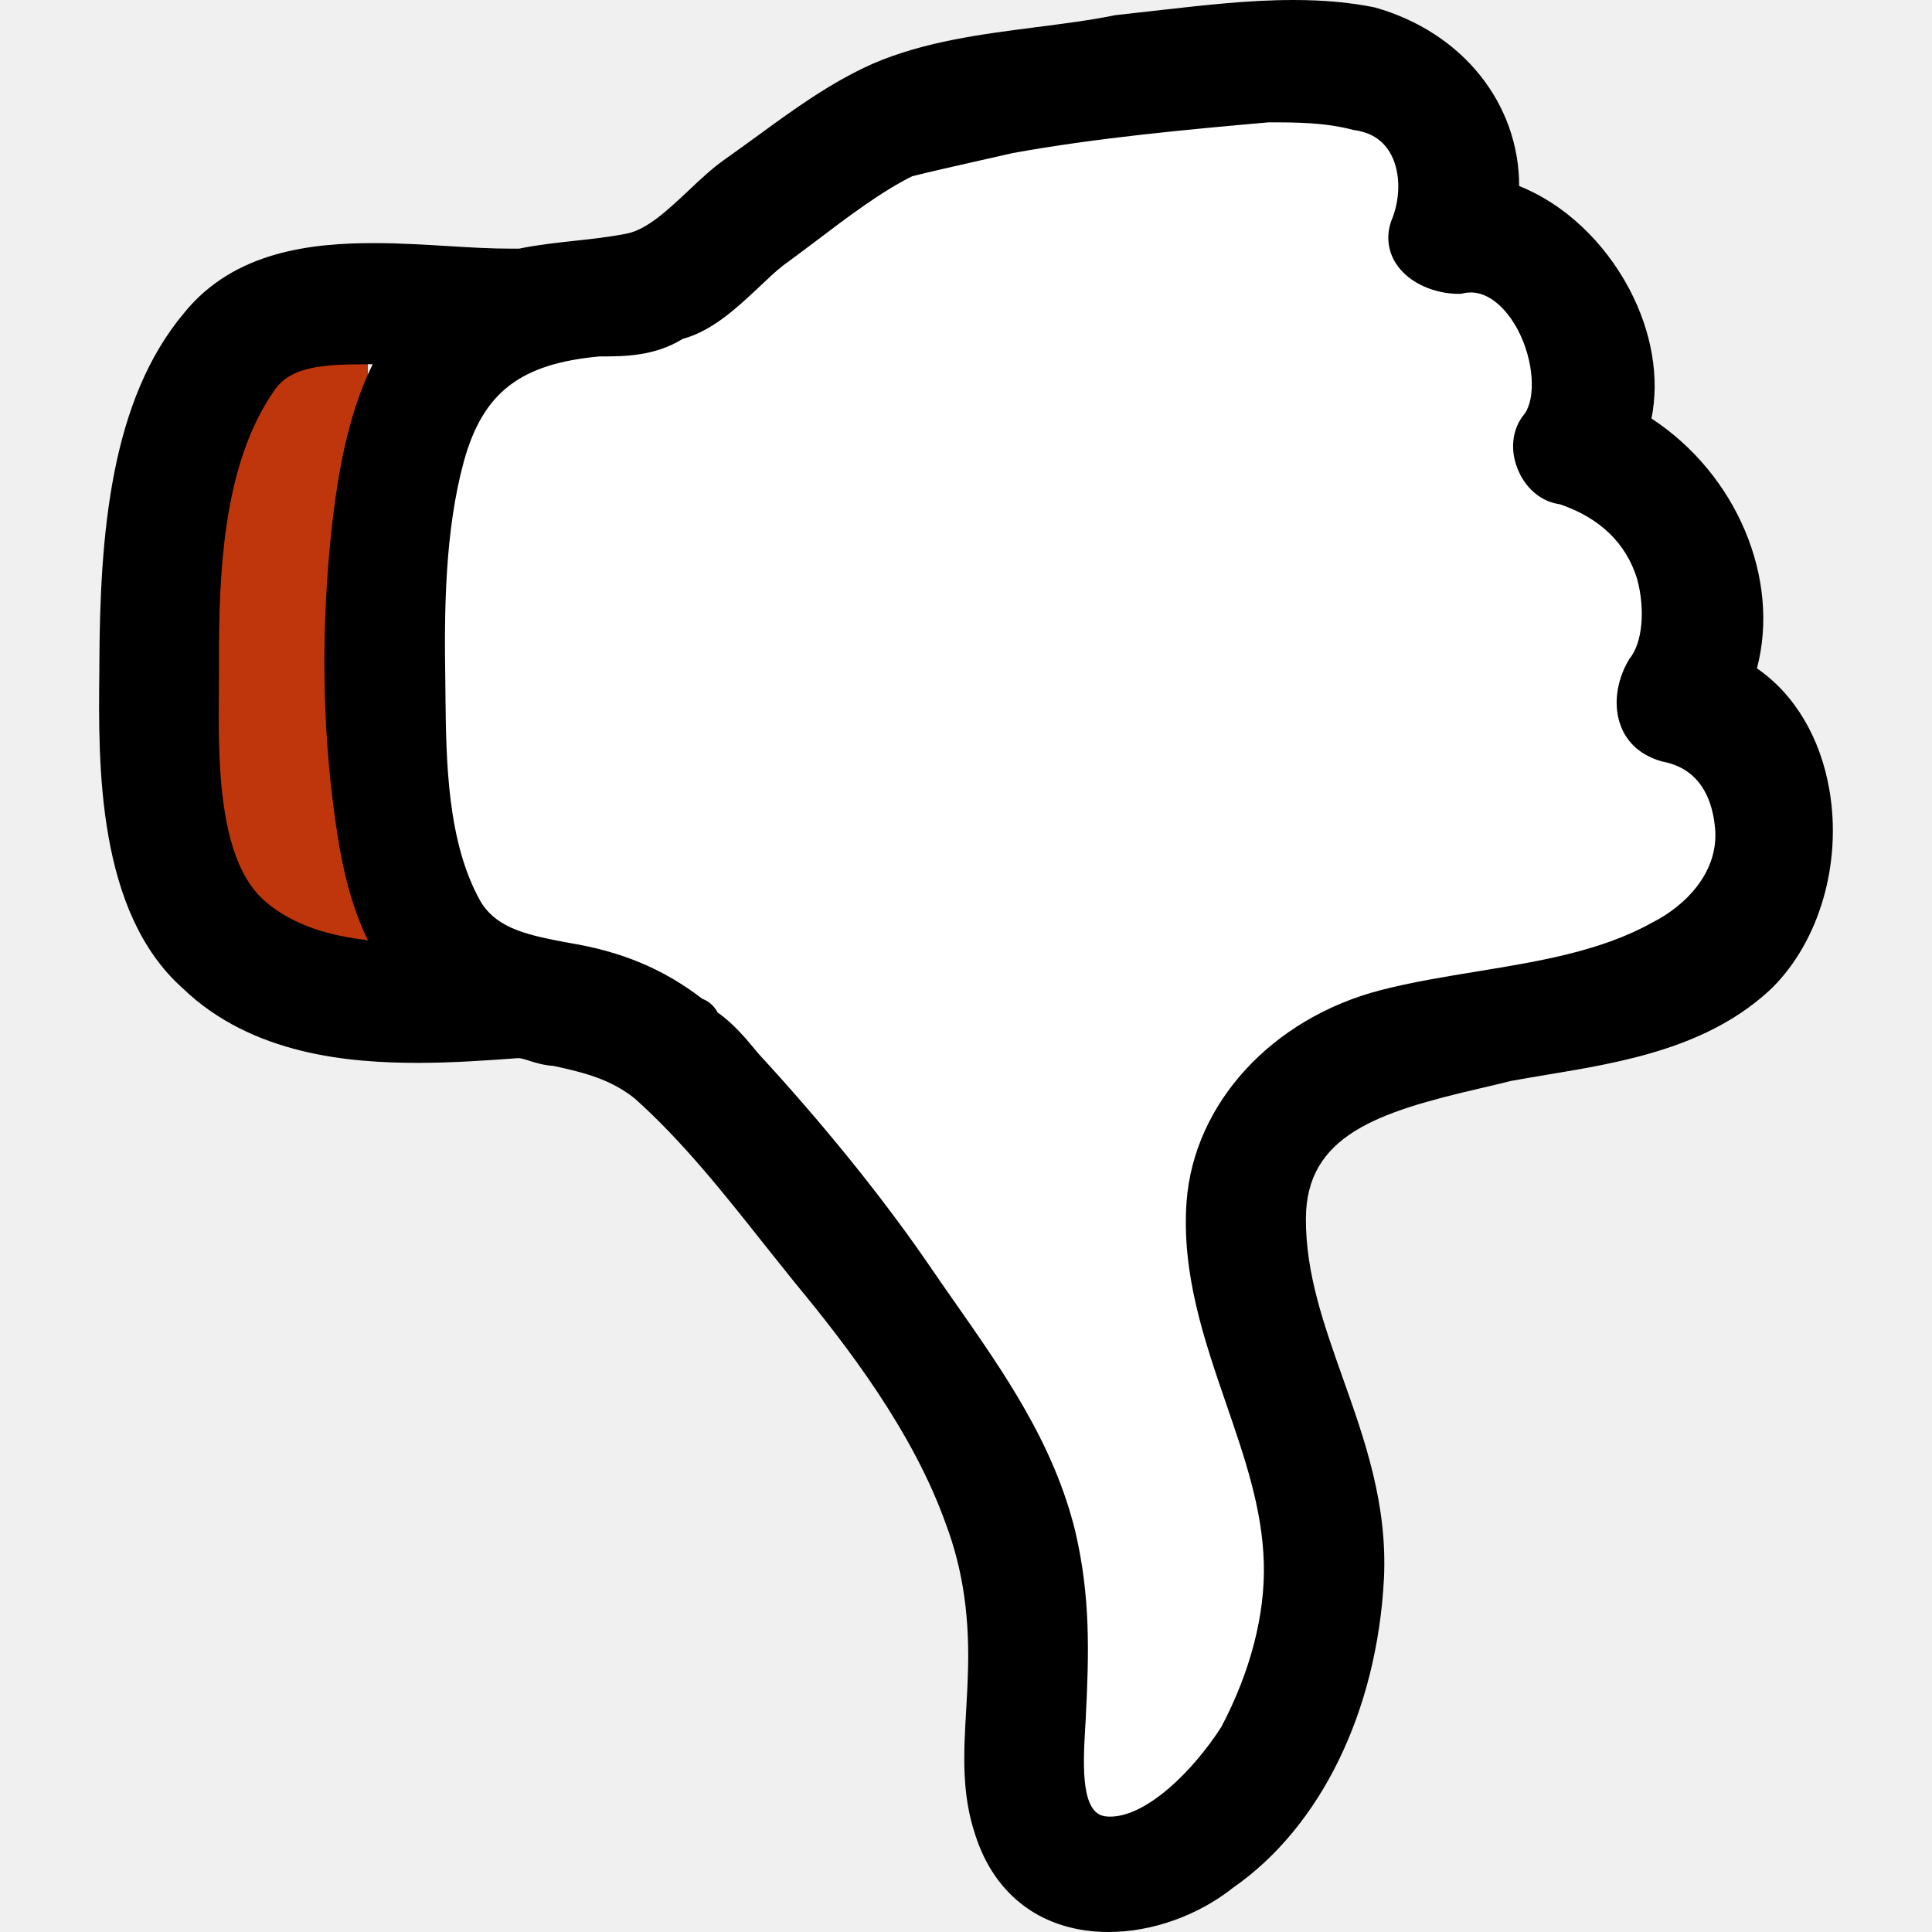
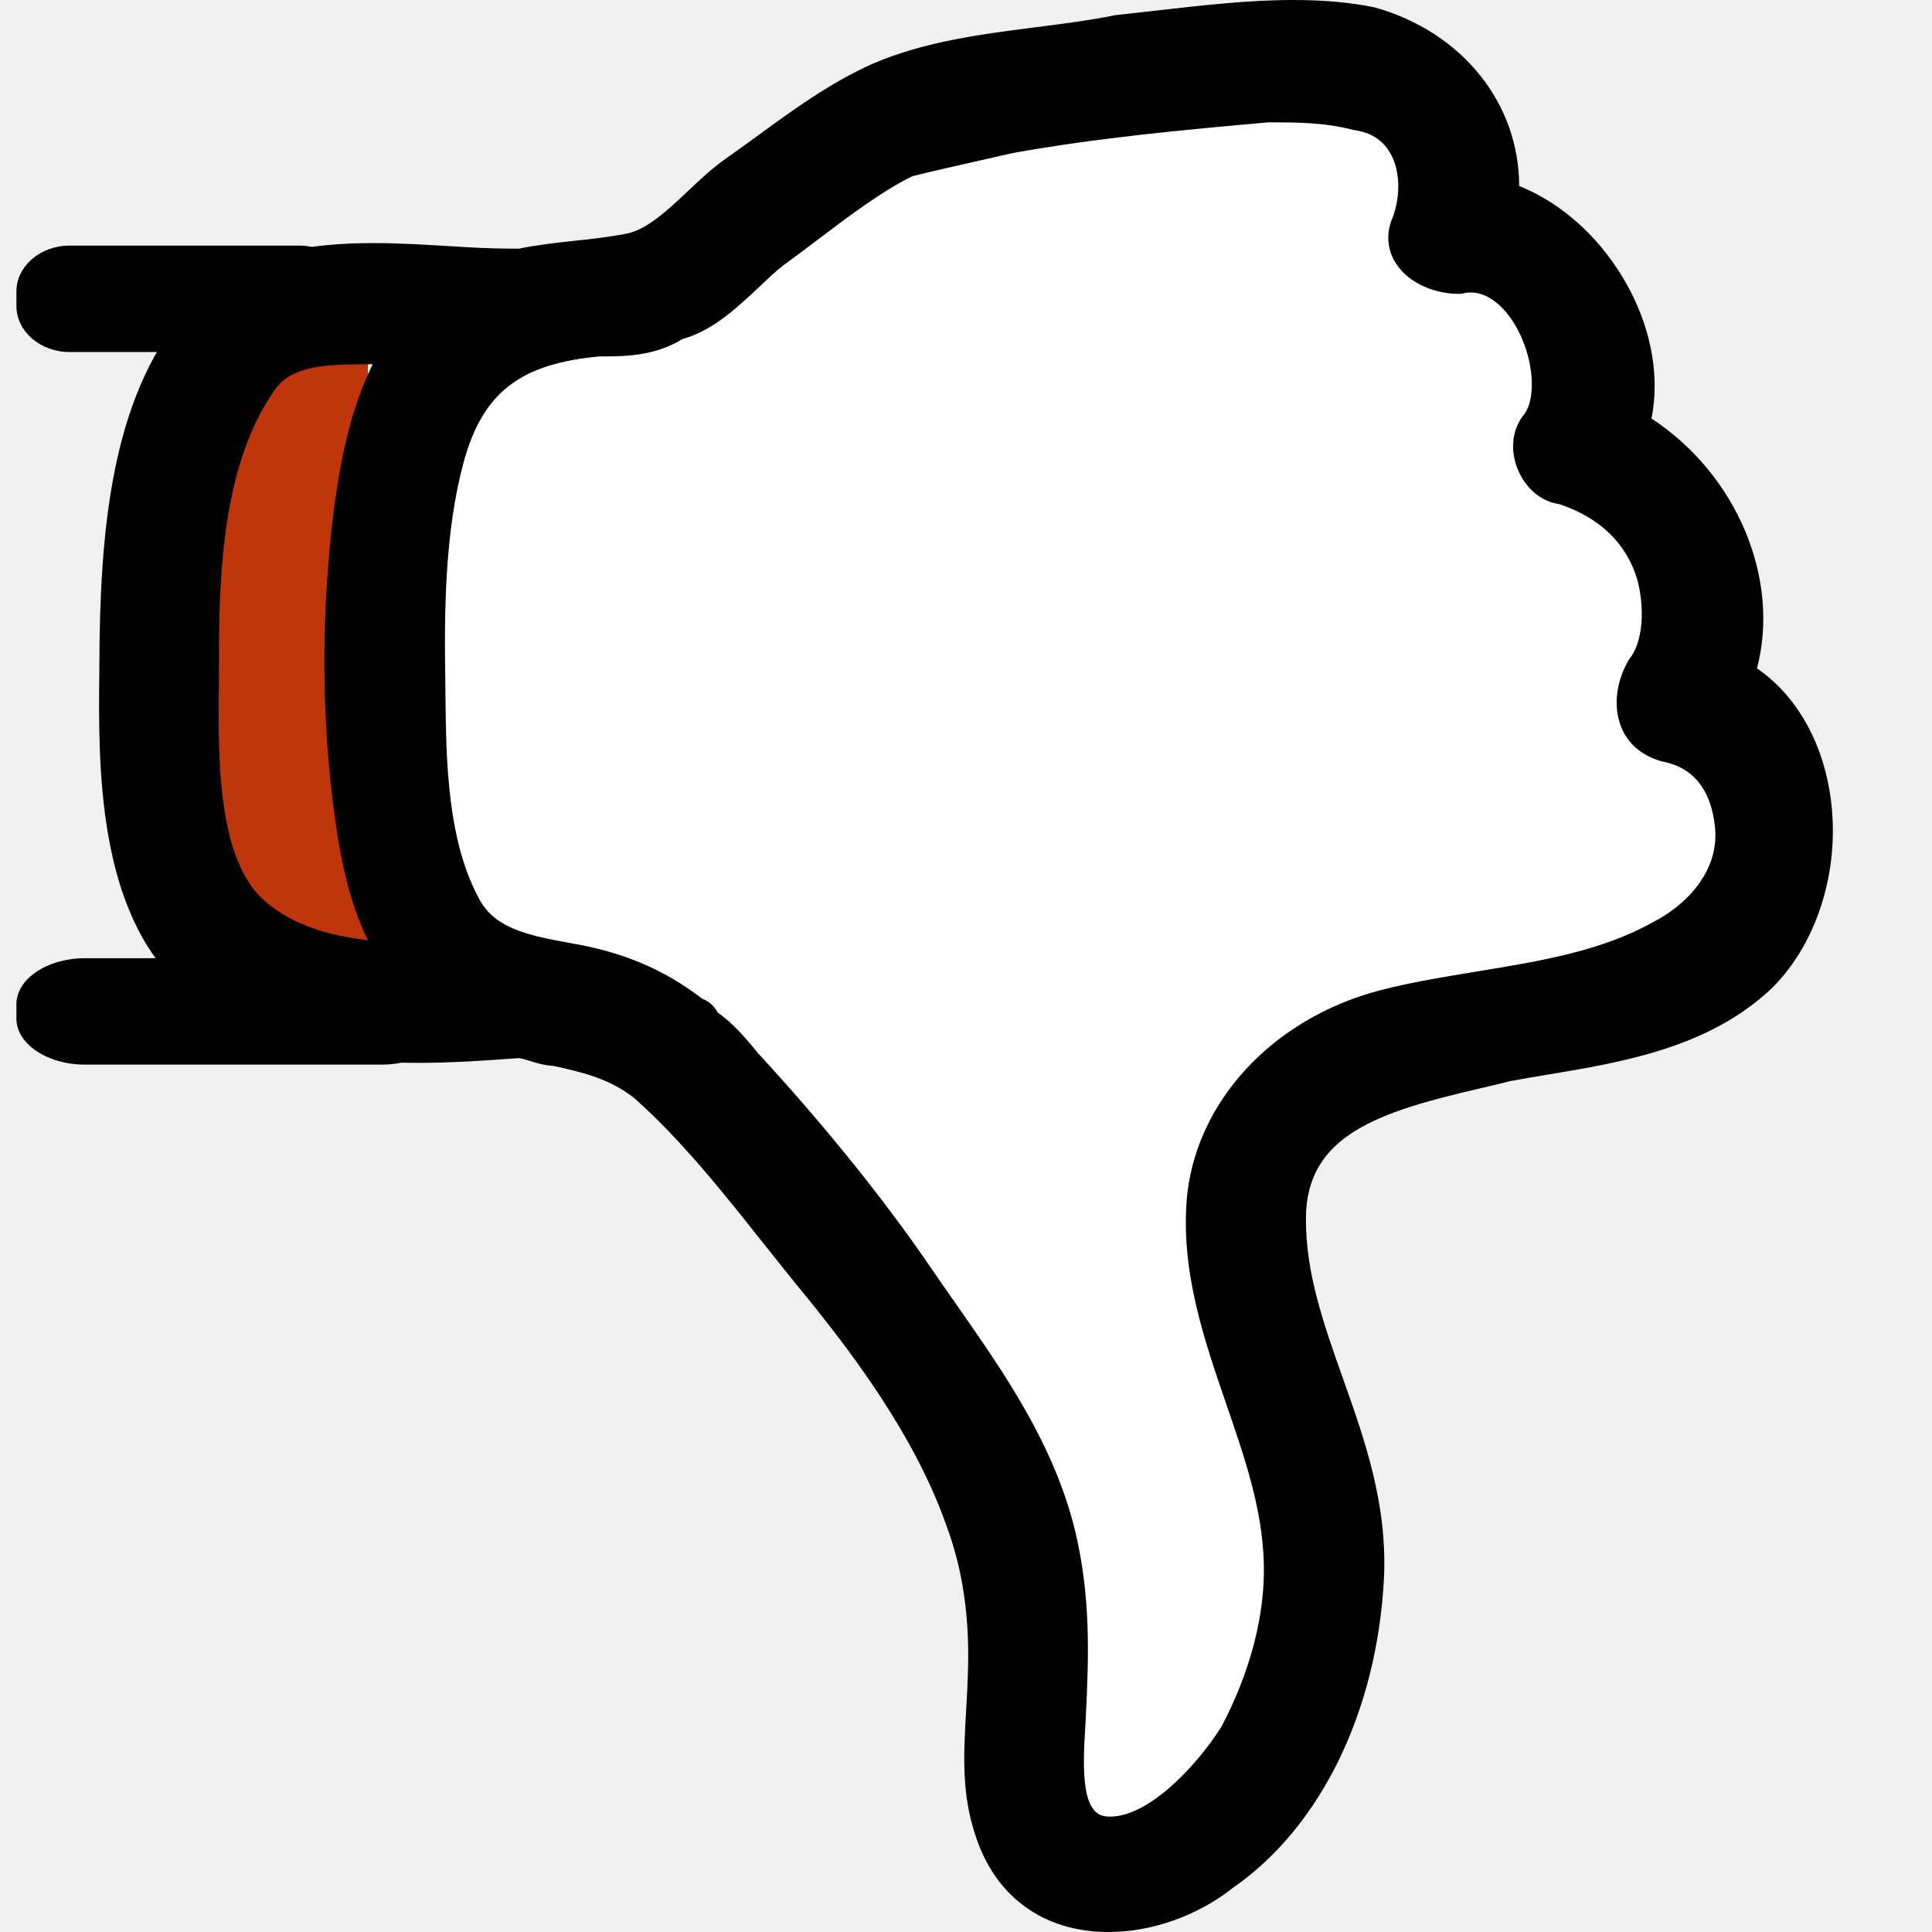
<svg xmlns="http://www.w3.org/2000/svg" version="1.1" id="Capa_1" x="0px" y="0px" width="36.289px" height="36.289px" viewBox="0 0 36.289 36.289" style="enable-background:new 0 0 36.289 36.289;" xml:space="preserve">
  <defs id="defs39" />
  <g transform="rotate(-180,18.14404,18.1445)" id="g856" style="fill:#ffffff">
-     <path id="path854" d="m 32.854,17.724 c -1.304,-1.255 -3.146,-1.399 -4.419,-1.399 -0.654,0 -1.287,0.045 -1.884,0.089 -0.046,0 -0.136,-0.026 -0.214,-0.053 -0.125,-0.038 -0.275,-0.084 -0.445,-0.093 -0.606,-0.131 -1.078,-0.258 -1.52,-0.607 -0.902,-0.803 -1.693,-1.804 -2.459,-2.771 l -0.55,-0.688 C 20.361,10.991 19.133,9.385 18.52,7.658 18.197,6.795 18.065,5.881 18.111,4.776 18.117,4.565 18.131,4.362 18.141,4.164 18.187,3.361 18.231,2.603 17.969,1.823 17.599,0.664 16.687,0 15.466,0 14.644,0 13.781,0.312 13.125,0.833 11.48,1.977 10.423,4.145 10.293,6.639 c -0.067,1.398 0.359,2.6 0.771,3.761 0.359,1.013 0.699,1.967 0.695,3 -0.004,1.566 -1.357,2.002 -3.271,2.446 -0.209,0.049 -0.416,0.097 -0.578,0.139 -0.219,0.04 -0.442,0.077 -0.668,0.115 -1.436,0.238 -3.062,0.511 -4.24,1.633 -0.889,0.883 -1.312,2.34 -1.077,3.713 0.169,0.99 0.657,1.805 1.362,2.289 -0.444,1.684 0.381,3.646 1.981,4.693 -0.153,0.762 -0.01,1.623 0.414,2.428 0.476,0.9 1.229,1.604 2.071,1.939 0.002,1.543 1.055,2.887 2.713,3.355 0.461,0.094 0.961,0.139 1.529,0.139 0.84,0 1.68,-0.098 2.492,-0.189 0.272,-0.031 0.541,-0.061 0.854,-0.096 0.479,-0.098 0.979,-0.16 1.482,-0.225 1.037,-0.133 2.106,-0.27 3.075,-0.688 0.785,-0.35 1.479,-0.855 2.146,-1.342 0.218,-0.158 0.432,-0.314 0.652,-0.469 0.216,-0.154 0.435,-0.357 0.657,-0.568 0.386,-0.363 0.783,-0.738 1.168,-0.812 0.343,-0.066 0.669,-0.102 0.985,-0.135 0.354,-0.039 0.695,-0.076 1.031,-0.146 h 0.166 c 0.354,0 0.743,0.021 1.147,0.047 0.459,0.027 0.937,0.057 1.41,0.057 1.165,0 2.625,-0.148 3.566,-1.307 1.387,-1.646 1.586,-4.154 1.596,-6.617 v -0.107 c 0.023,-1.807 0.038,-4.54 -1.568,-5.968 z m -0.677,5.592 -0.002,0.48 c 0.009,1.885 -0.109,3.809 -1.029,5.143 -0.309,0.473 -0.927,0.508 -1.768,0.508 h -0.09 c 0.475,-0.965 0.659,-2.088 0.773,-3.107 0.197,-1.855 0.177,-3.67 -0.062,-5.395 -0.103,-0.756 -0.261,-1.582 -0.621,-2.315 0.682,0.075 1.382,0.263 1.916,0.718 0.912,0.759 0.894,2.691 0.883,3.968 z" style="fill:#ffffff" />
+     <path style="fill:#ffffff" id="path854" d="m 15.467,0.963 c -0.579,0 -1.262,0.242 -1.742,0.623 a 0.963,0.963 0 0 1 -0.051,0.037 c -1.335,0.928 -2.302,2.812 -2.42,5.062 -3.1e-5,6.482e-4 3.1e-5,0.001 0,0.002 -3.6e-5,6.836e-4 3.6e-5,0.001 0,0.002 -0.055,1.175 0.307,2.229 0.719,3.389 0.359,1.012 0.755,2.079 0.75,3.326 -0.004,1.059 -0.599,1.975 -1.373,2.457 -0.774,0.482 -1.669,0.696 -2.645,0.922 -0.21,0.049 -0.413,0.097 -0.553,0.133 a 0.963,0.963 0 0 1 -0.068,0.016 c -0.229,0.042 -0.456,0.079 -0.682,0.117 a 0.963,0.963 0 0 1 -0.002,0 C 5.969,17.286 4.588,17.56 3.674,18.426 3.057,19.045 2.692,20.215 2.875,21.283 3.007,22.057 3.372,22.626 3.832,22.941 A 0.963,0.963 0 0 1 4.219,23.98 c -0.322,1.222 0.311,2.814 1.576,3.643 a 0.963,0.963 0 0 1 0.416,0.994 c -0.103,0.511 -0.011,1.155 0.322,1.789 0.377,0.712 0.981,1.258 1.576,1.494 a 0.963,0.963 0 0 1 0.607,0.893 c 0.001,1.098 0.711,2.046 1.99,2.418 0.376,0.073 0.788,0.115 1.287,0.115 0.764,0 1.568,-0.092 2.383,-0.184 0.275,-0.031 0.546,-0.061 0.857,-0.096 0.499,-0.098 0.993,-0.162 1.465,-0.223 1.036,-0.133 2.013,-0.272 2.814,-0.617 9.39e-4,-4.21e-4 0.003,4.22e-4 0.004,0 0.658,-0.295 1.296,-0.752 1.959,-1.236 a 0.963,0.963 0 0 1 0.004,-0.002 c 0.214,-0.155 0.428,-0.312 0.656,-0.473 l 0.004,-0.004 c 0.144,-0.103 0.337,-0.275 0.549,-0.477 a 0.963,0.963 0 0 1 0.004,-0.004 c 0.385,-0.362 0.789,-0.892 1.646,-1.057 0.388,-0.075 0.742,-0.113 1.061,-0.146 0.354,-0.039 0.664,-0.075 0.939,-0.133 a 0.963,0.963 0 0 1 0.197,-0.02 h 0.166 c 0.39,0 0.795,0.023 1.203,0.049 0.461,0.027 0.921,0.055 1.354,0.055 1.084,0 2.159,-0.14 2.818,-0.951 a 0.963,0.963 0 0 1 0.012,-0.014 c 1.105,-1.311 1.359,-3.584 1.369,-5.996 v -0.004 -0.104 a 0.963,0.963 0 0 1 0,-0.012 c 0.023,-1.8 -0.098,-4.215 -1.246,-5.236 a 0.963,0.963 0 0 1 -0.027,-0.025 c -1.005,-0.967 -2.55,-1.131 -3.75,-1.131 -0.609,0 -1.218,0.044 -1.814,0.088 a 0.963,0.963 0 0 1 -0.07,0.002 c -0.405,0 -0.414,-0.066 -0.527,-0.105 l 0.035,0.012 c -0.13,-0.039 -0.193,-0.053 -0.217,-0.055 a 0.963,0.963 0 0 1 -0.152,-0.02 C 25.059,17.073 24.39,16.902 23.775,16.416 a 0.963,0.963 0 0 1 -0.045,-0.037 c -0.989,-0.881 -1.807,-1.922 -2.572,-2.889 v -0.002 l -0.537,-0.674 -0.012,-0.014 C 19.591,11.569 18.302,9.911 17.617,7.99 17.248,7.001 17.099,5.938 17.148,4.738 c 5.8e-5,-0.001 -5.9e-5,-0.002 0,-0.004 0.007,-0.228 0.022,-0.435 0.031,-0.619 a 0.963,0.963 0 0 1 0,-0.006 c 0.046,-0.804 0.069,-1.41 -0.123,-1.98 a 0.963,0.963 0 0 1 -0.006,-0.014 C 16.788,1.291 16.339,0.963 15.467,0.963 Z M 29.354,17.668 a 0.963,0.963 0 0 1 0.131,0.006 c 0.781,0.086 1.678,0.302 2.428,0.938 0.764,0.638 1,1.545 1.123,2.387 0.123,0.843 0.111,1.688 0.105,2.326 l -0.002,0.477 c 0.009,1.921 -0.06,4.018 -1.193,5.672 -0.31,0.468 -0.826,0.735 -1.27,0.836 -0.446,0.102 -0.863,0.102 -1.297,0.102 h -0.092 a 0.963,0.963 0 0 1 -0.863,-1.389 c 0.388,-0.788 0.57,-1.806 0.68,-2.789 0.189,-1.78 0.169,-3.515 -0.059,-5.154 a 0.963,0.963 0 0 1 0,-0.002 c -0.098,-0.72 -0.247,-1.446 -0.529,-2.021 a 0.963,0.963 0 0 1 0.838,-1.387 z" />
  </g>
  <rect style="color:#000000;clip-rule:nonzero;display:inline;overflow:visible;visibility:visible;opacity:1;isolation:auto;mix-blend-mode:normal;color-interpolation:sRGB;color-interpolation-filters:linearRGB;solid-color:#000000;solid-opacity:1;fill:#bf360c;fill-opacity:1;fill-rule:nonzero;stroke:none;stroke-width:2;stroke-linecap:round;stroke-linejoin:miter;stroke-miterlimit:4;stroke-dasharray:none;stroke-dashoffset:0;stroke-opacity:1;color-rendering:auto;image-rendering:auto;shape-rendering:auto;text-rendering:auto;enable-background:accumulate" id="rect850" width="3.22" height="11.201" x="3.69" y="6.458" rx="0" ry="0" />
  <g id="g4" transform="rotate(-180,18.14404,18.1445)">
    <path d="m 32.854,17.724 c -1.304,-1.255 -3.146,-1.399 -4.419,-1.399 -0.654,0 -1.287,0.045 -1.884,0.089 -0.046,0 -0.136,-0.026 -0.214,-0.053 -0.125,-0.038 -0.275,-0.084 -0.445,-0.093 -0.606,-0.131 -1.078,-0.258 -1.52,-0.607 -0.902,-0.803 -1.693,-1.804 -2.459,-2.771 l -0.55,-0.688 C 20.361,10.991 19.133,9.385 18.52,7.658 18.197,6.795 18.065,5.881 18.111,4.776 18.117,4.565 18.131,4.362 18.141,4.164 18.187,3.361 18.231,2.603 17.969,1.823 17.599,0.664 16.687,0 15.466,0 14.644,0 13.781,0.312 13.125,0.833 11.48,1.977 10.423,4.145 10.293,6.639 c -0.067,1.398 0.359,2.6 0.771,3.761 0.359,1.013 0.699,1.967 0.695,3 -0.004,1.566 -1.357,2.002 -3.271,2.446 -0.209,0.049 -0.416,0.097 -0.578,0.139 -0.219,0.04 -0.442,0.077 -0.668,0.115 -1.436,0.238 -3.062,0.511 -4.24,1.633 -0.889,0.883 -1.312,2.34 -1.077,3.713 0.169,0.99 0.657,1.805 1.362,2.289 -0.444,1.684 0.381,3.646 1.981,4.693 -0.153,0.762 -0.01,1.623 0.414,2.428 0.476,0.9 1.229,1.604 2.071,1.939 0.002,1.543 1.055,2.887 2.713,3.355 0.461,0.094 0.961,0.139 1.529,0.139 0.84,0 1.68,-0.098 2.492,-0.189 0.272,-0.031 0.541,-0.061 0.854,-0.096 0.479,-0.098 0.979,-0.16 1.482,-0.225 1.037,-0.133 2.106,-0.27 3.075,-0.688 0.785,-0.35 1.479,-0.855 2.146,-1.342 0.218,-0.158 0.432,-0.314 0.652,-0.469 0.216,-0.154 0.435,-0.357 0.657,-0.568 0.386,-0.363 0.783,-0.738 1.168,-0.812 0.343,-0.066 0.669,-0.102 0.985,-0.135 0.354,-0.039 0.695,-0.076 1.031,-0.146 h 0.166 c 0.354,0 0.743,0.021 1.147,0.047 0.459,0.027 0.937,0.057 1.41,0.057 1.165,0 2.625,-0.148 3.566,-1.307 1.387,-1.646 1.586,-4.154 1.596,-6.617 v -0.107 c 0.023,-1.807 0.038,-4.54 -1.568,-5.968 z m -5.277,9.893 c -0.36,1.303 -1.062,1.84 -2.548,1.977 -0.461,0 -1.028,0 -1.562,0.328 -0.566,0.156 -1.021,0.586 -1.428,0.967 -0.158,0.15 -0.314,0.299 -0.459,0.412 -0.197,0.143 -0.397,0.295 -0.603,0.449 -0.615,0.467 -1.254,0.949 -1.824,1.229 -0.347,0.088 -0.738,0.174 -1.132,0.264 l -0.76,0.172 c -1.593,0.287 -3.244,0.438 -4.798,0.576 -0.522,0 -1.062,0 -1.604,-0.145 C 10.553,33.807 10.328,33.668 10.186,33.432 9.99,33.108 9.972,32.625 10.13,32.203 10.258,31.912 10.234,31.596 10.066,31.338 9.81,30.942 9.295,30.77 8.9,30.77 H 8.848 L 8.797,30.78 C 8.75,30.792 8.705,30.796 8.66,30.796 8.337,30.796 8.005,30.526 7.771,30.079 7.477,29.511 7.437,28.823 7.65,28.518 7.896,28.229 7.936,27.809 7.757,27.422 7.599,27.082 7.312,26.86 6.991,26.818 6.237,26.562 5.749,26.089 5.54,25.423 5.386,24.861 5.427,24.218 5.686,23.909 5.933,23.499 5.99,23.02 5.839,22.638 5.714,22.324 5.456,22.095 5.069,21.986 4.351,21.855 4.136,21.273 4.081,20.8 3.964,19.933 4.629,19.273 5.255,18.96 6.214,18.423 7.388,18.231 8.525,18.045 9.134,17.945 9.763,17.844 10.359,17.69 12.396,17.161 13.859,15.568 14,13.726 14.099,12.372 13.671,11.127 13.259,9.928 12.908,8.91 12.578,7.95 12.55,6.938 12.521,5.961 12.804,4.883 13.347,3.853 c 0.52,-0.812 1.395,-1.686 2.09,-1.686 0.035,0 0.071,0.003 0.1,0.008 0.429,0.062 0.416,0.877 0.369,1.636 l -0.011,0.188 c -0.063,1.247 -0.09,2.297 0.193,3.513 0.399,1.65 1.338,2.989 2.243,4.284 0.197,0.282 0.396,0.565 0.596,0.86 0.852,1.227 1.936,2.562 3.115,3.842 0.222,0.269 0.467,0.566 0.764,0.771 0.08,0.146 0.187,0.222 0.29,0.259 0.733,0.563 1.517,0.89 2.512,1.052 0.721,0.137 1.341,0.251 1.654,0.778 0.627,1.111 0.646,2.641 0.659,3.863 l 0.003,0.291 c 0.021,1.299 0.009,2.795 -0.347,4.105 z m 4.6,-4.301 -0.002,0.48 c 0.009,1.885 -0.109,3.809 -1.029,5.143 -0.309,0.473 -0.927,0.508 -1.768,0.508 h -0.09 c 0.475,-0.965 0.659,-2.088 0.773,-3.107 0.197,-1.855 0.177,-3.67 -0.062,-5.395 -0.103,-0.756 -0.261,-1.582 -0.621,-2.315 0.682,0.075 1.382,0.263 1.916,0.718 0.912,0.759 0.894,2.691 0.883,3.968 z" id="path2" />
  </g>
  <g id="g6">
</g>
  <g id="g8">
</g>
  <g id="g10">
</g>
  <g id="g12">
</g>
  <g id="g14">
</g>
  <g id="g16">
</g>
  <g id="g18">
</g>
  <g id="g20">
</g>
  <g id="g22">
</g>
  <g id="g24">
</g>
  <g id="g26">
</g>
  <g id="g28">
</g>
  <g id="g30">
</g>
  <g id="g32">
</g>
  <g id="g34">
</g>
+   <rect style="color:#000000;clip-rule:nonzero;display:inline;overflow:visible;visibility:visible;opacity:1;isolation:auto;mix-blend-mode:normal;color-interpolation:sRGB;color-interpolation-filters:linearRGB;solid-color:#000000;solid-opacity:1;fill:#000000;fill-opacity:1;fill-rule:nonzero;stroke:none;stroke-width:1.862;stroke-linecap:round;stroke-linejoin:miter;stroke-miterlimit:4;stroke-dasharray:none;stroke-dashoffset:0;stroke-opacity:1;color-rendering:auto;image-rendering:auto;shape-rendering:auto;text-rendering:auto;enable-background:accumulate" id="rect836" width="6.304" height="1.999" x="0.308" y="4.613" rx="0.999" ry="0.866" />
+   <rect ry="0.866" rx="1.292" y="17.998" x="0.308" height="1.999" width="8.15" id="rect838" style="color:#000000;clip-rule:nonzero;display:inline;overflow:visible;visibility:visible;opacity:1;isolation:auto;mix-blend-mode:normal;color-interpolation:sRGB;color-interpolation-filters:linearRGB;solid-color:#000000;solid-opacity:1;fill:#000000;fill-opacity:1;fill-rule:nonzero;stroke:none;stroke-width:2.117;stroke-linecap:round;stroke-linejoin:miter;stroke-miterlimit:4;stroke-dasharray:none;stroke-dashoffset:0;stroke-opacity:1;color-rendering:auto;image-rendering:auto;shape-rendering:auto;text-rendering:auto;enable-background:accumulate" />
</svg>
